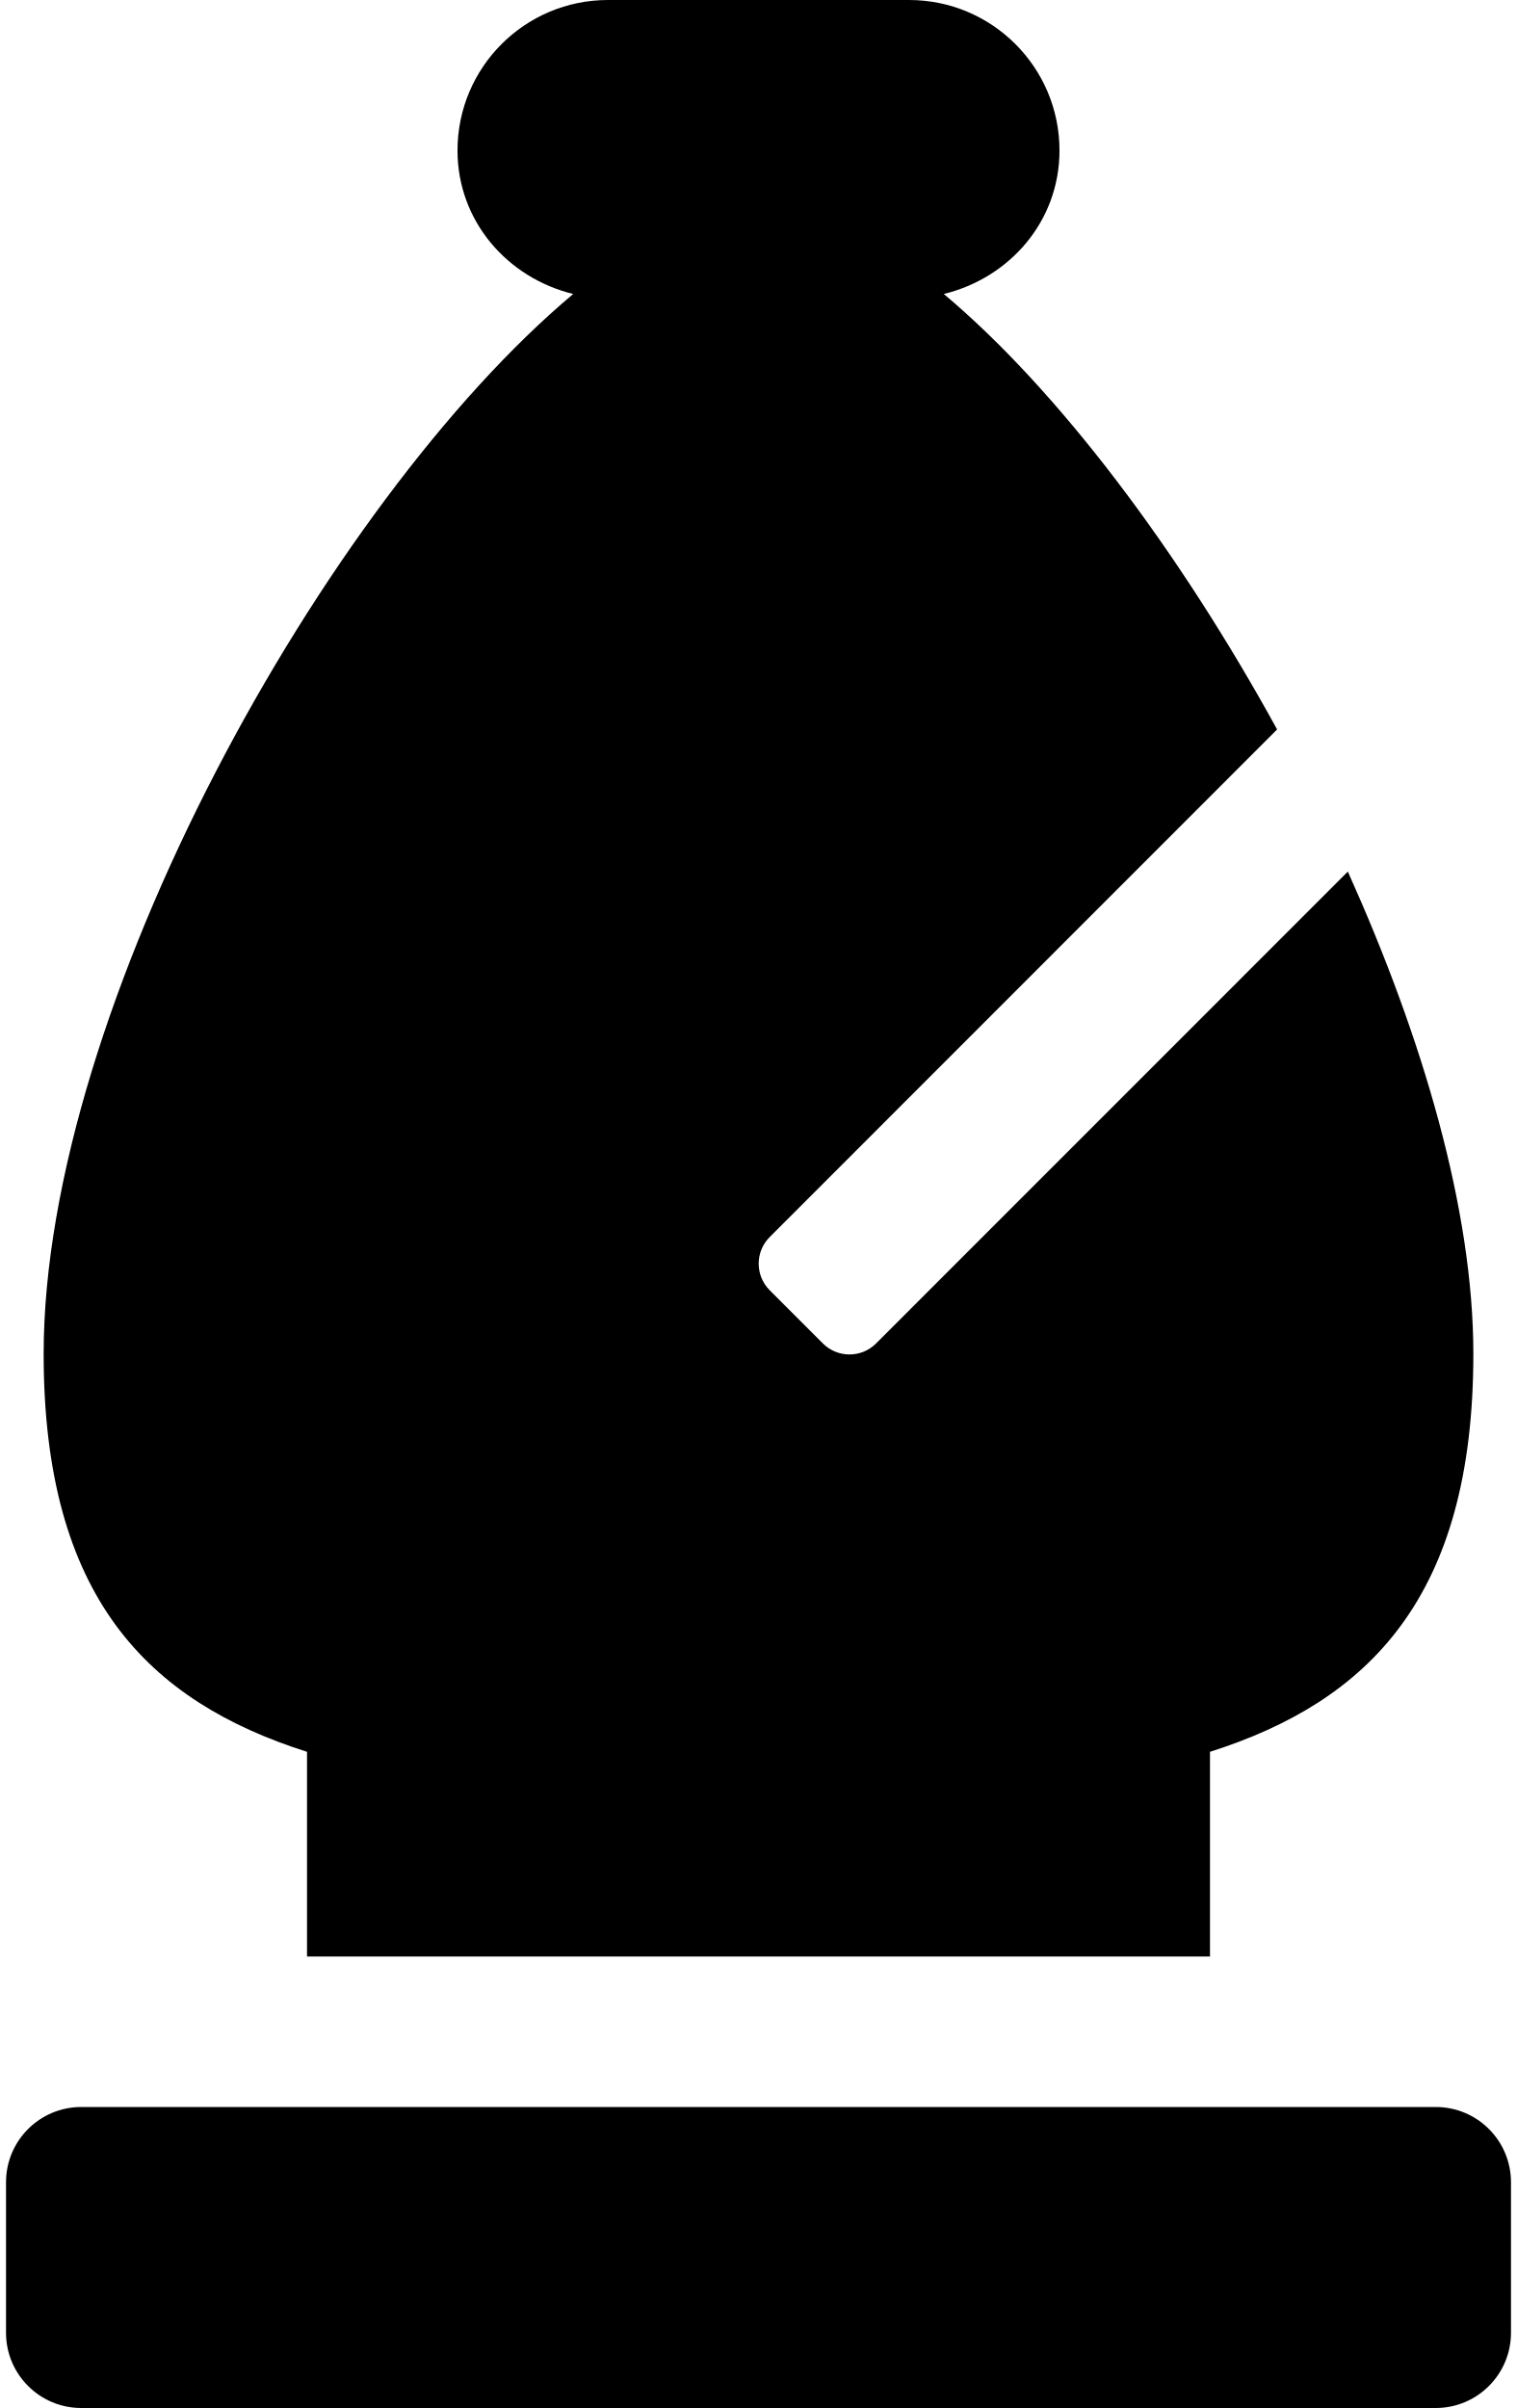
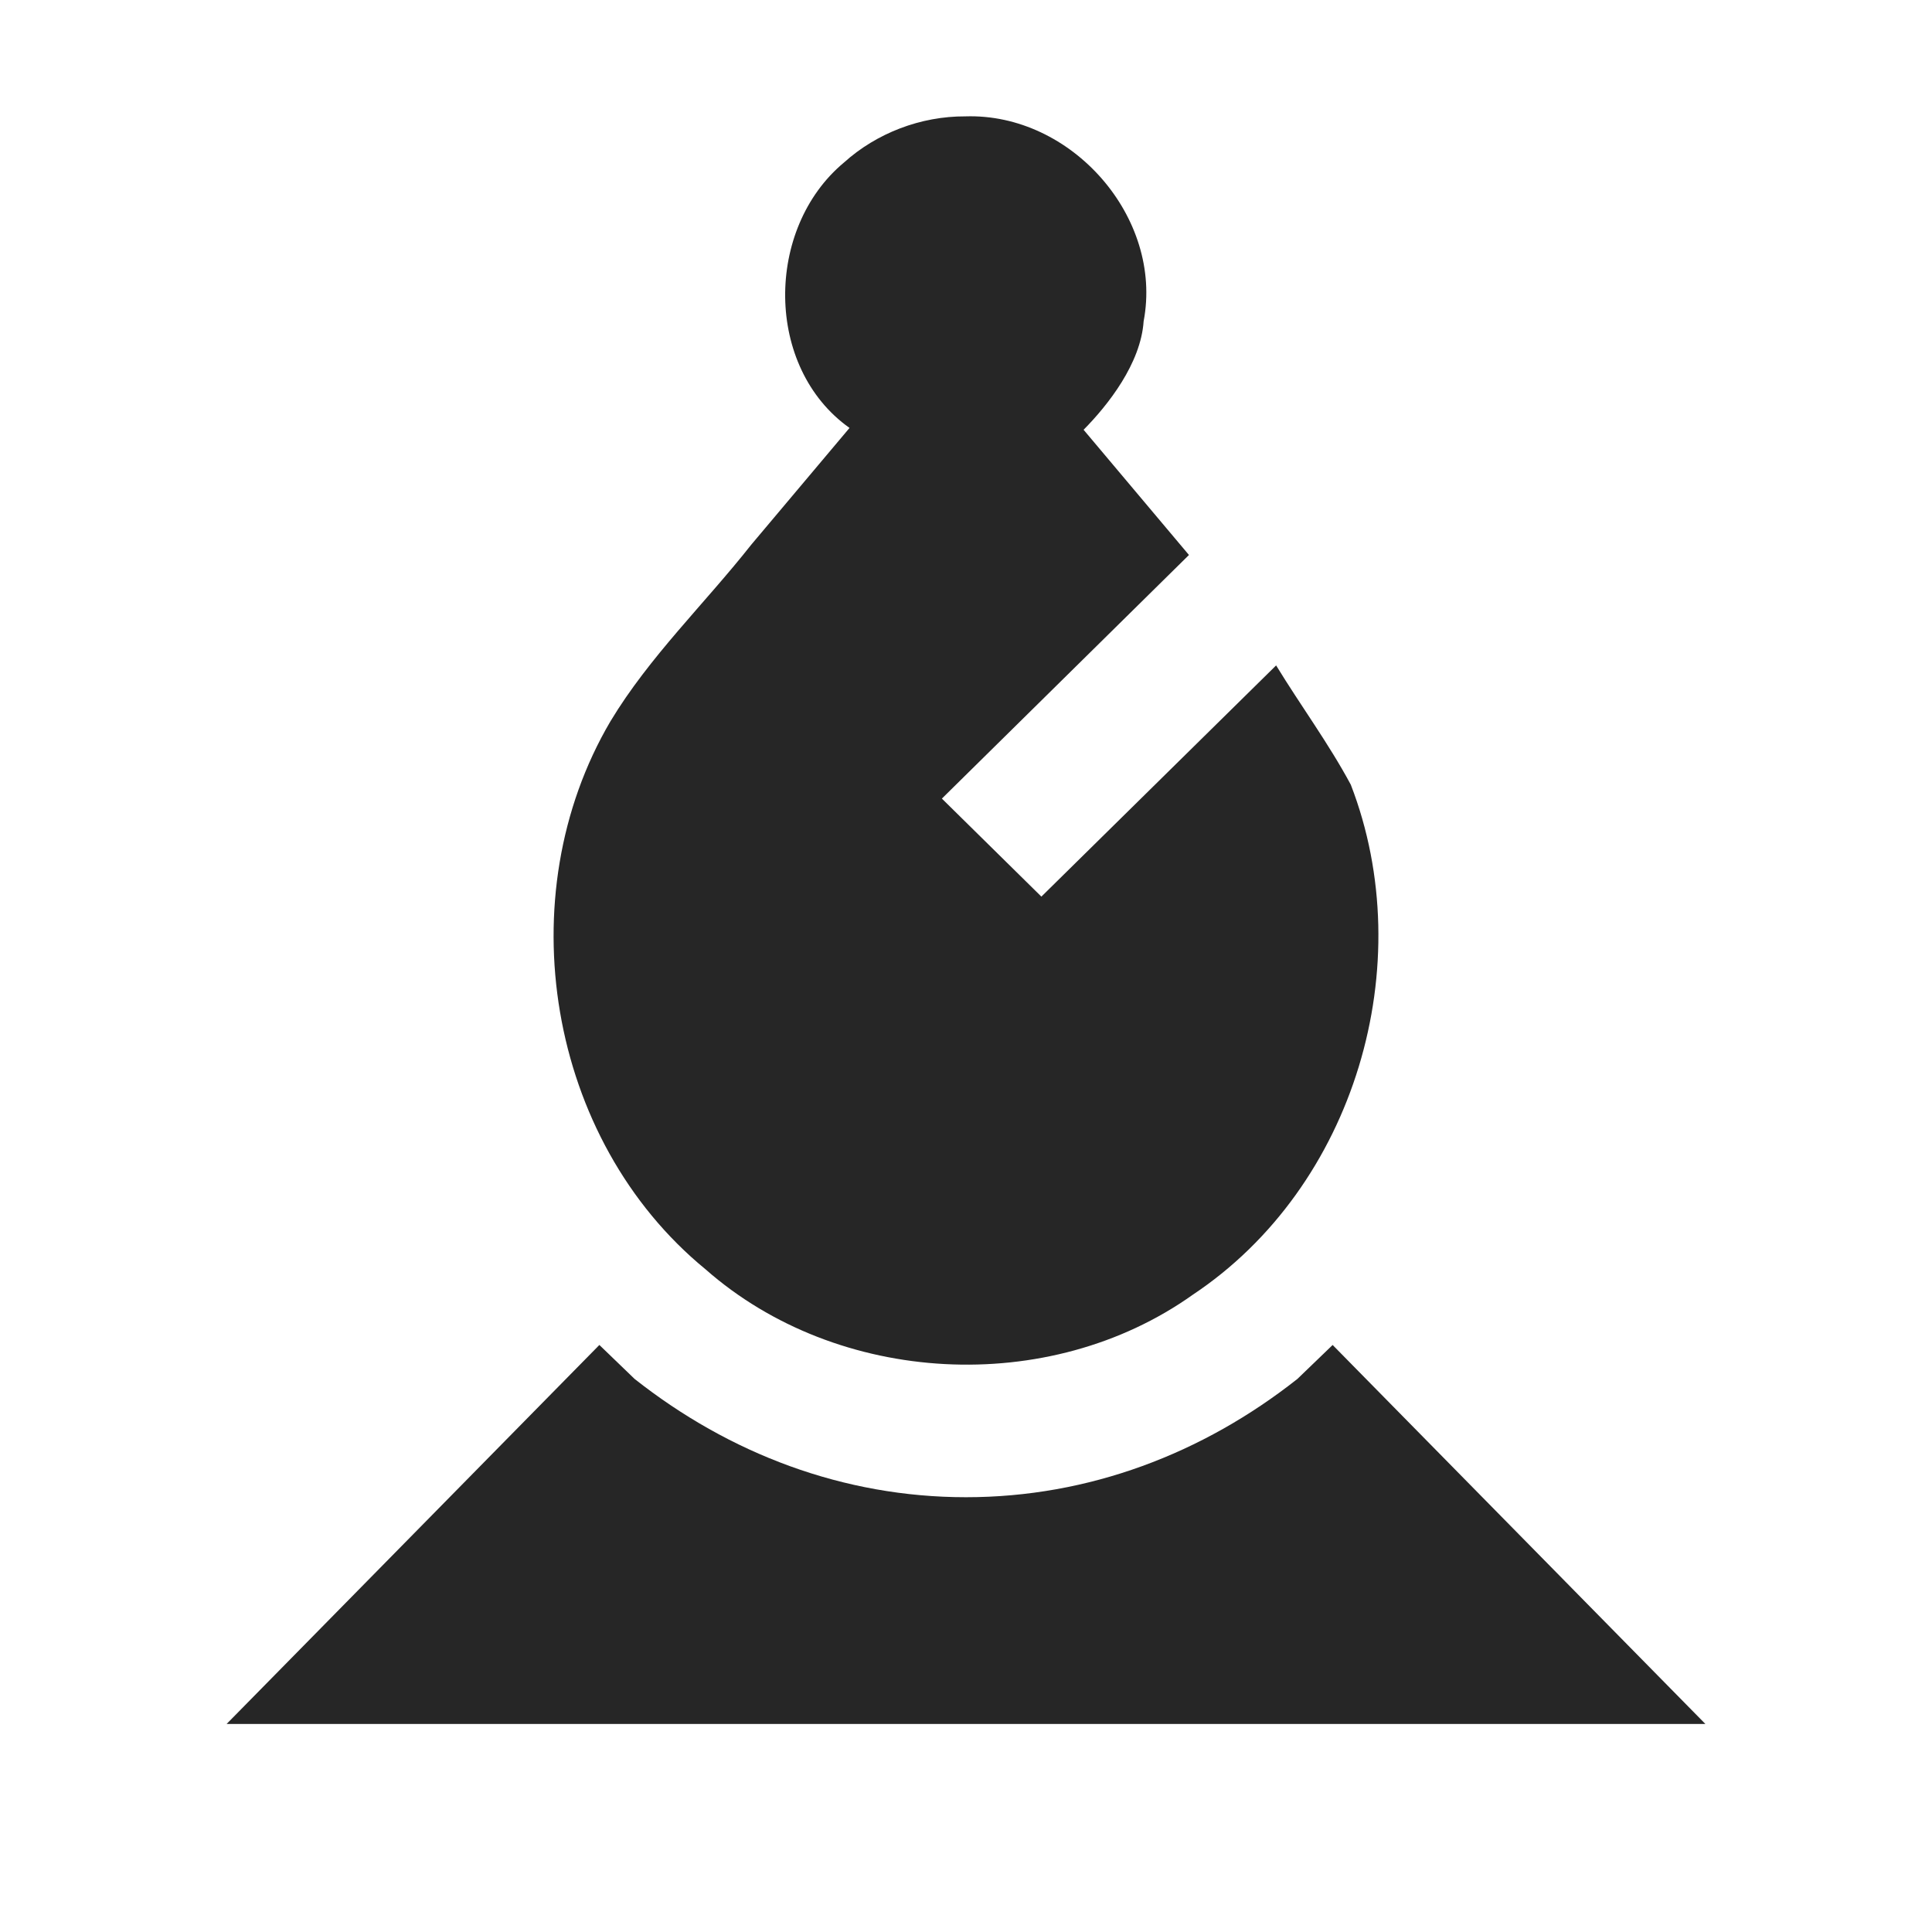
- <svg xmlns="http://www.w3.org/2000/svg" width="0.63em" height="1em" viewBox="0 0 320 512">
-   <path fill="currentColor" d="M8 287.88c0 51.64 22.14 73.83 56 84.6V416h192v-43.52c33.86-10.77 56-33 56-84.6c0-30.61-10.73-67.1-26.69-102.56L185 285.65a8 8 0 0 1-11.31 0l-11.31-11.31a8 8 0 0 1 0-11.31L270.27 155.1c-20.8-37.91-46.47-72.1-70.87-92.59C213.4 59.09 224 47.05 224 32a32 32 0 0 0-32-32h-64a32 32 0 0 0-32 32c0 15 10.6 27.09 24.6 30.51C67.81 106.8 8 214.5 8 287.88M304 448H16a16 16 0 0 0-16 16v32a16 16 0 0 0 16 16h288a16 16 0 0 0 16-16v-32a16 16 0 0 0-16-16" />
+ <svg xmlns="http://www.w3.org/2000/svg" xml:space="preserve" width="260" height="260" overflow="hidden">
+   <defs>
+     <clipPath id="a">
+       <path d="M1680 198h260v260h-260z" />
+     </clipPath>
+   </defs>
+   <g fill="#262626" fill-rule="evenodd" clip-path="url(#a)" transform="translate(-1680 -198)">
+     <path d="m1760.66 379 4.74 4.569c12.73 10.051 28.08 15.92 44.6 15.92 16.52 0 31.87-5.869 44.6-15.92l4.74-4.568L1909.5 430h-199z" />
+     <path d="M1809.905 213.661c14.31-.472 26.66 13.616 24 27.573-.38 5.676-4.78 11.263-8.08 14.603 4.74 5.617 9.46 11.233 14.18 16.85-11.08 10.924-22.17 21.849-33.25 32.784 4.47 4.394 8.93 8.798 13.39 13.191 10.54-10.368 21.06-20.746 31.59-31.114 3.29 5.388 7.08 10.517 10.05 16.054 9.35 24.186.61 54.088-21.27 68.641-19.35 13.768-47.77 12.247-65.56-3.419-21.31-17.457-26.65-50.231-12.8-73.761 5.25-8.708 12.68-15.816 18.96-23.778 4.41-5.229 8.81-10.467 13.21-15.696-11.46-8.132-11.38-26.85-.76-35.706 4.42-3.988 10.36-6.249 16.34-6.222z" />
+   </g>
</svg>
